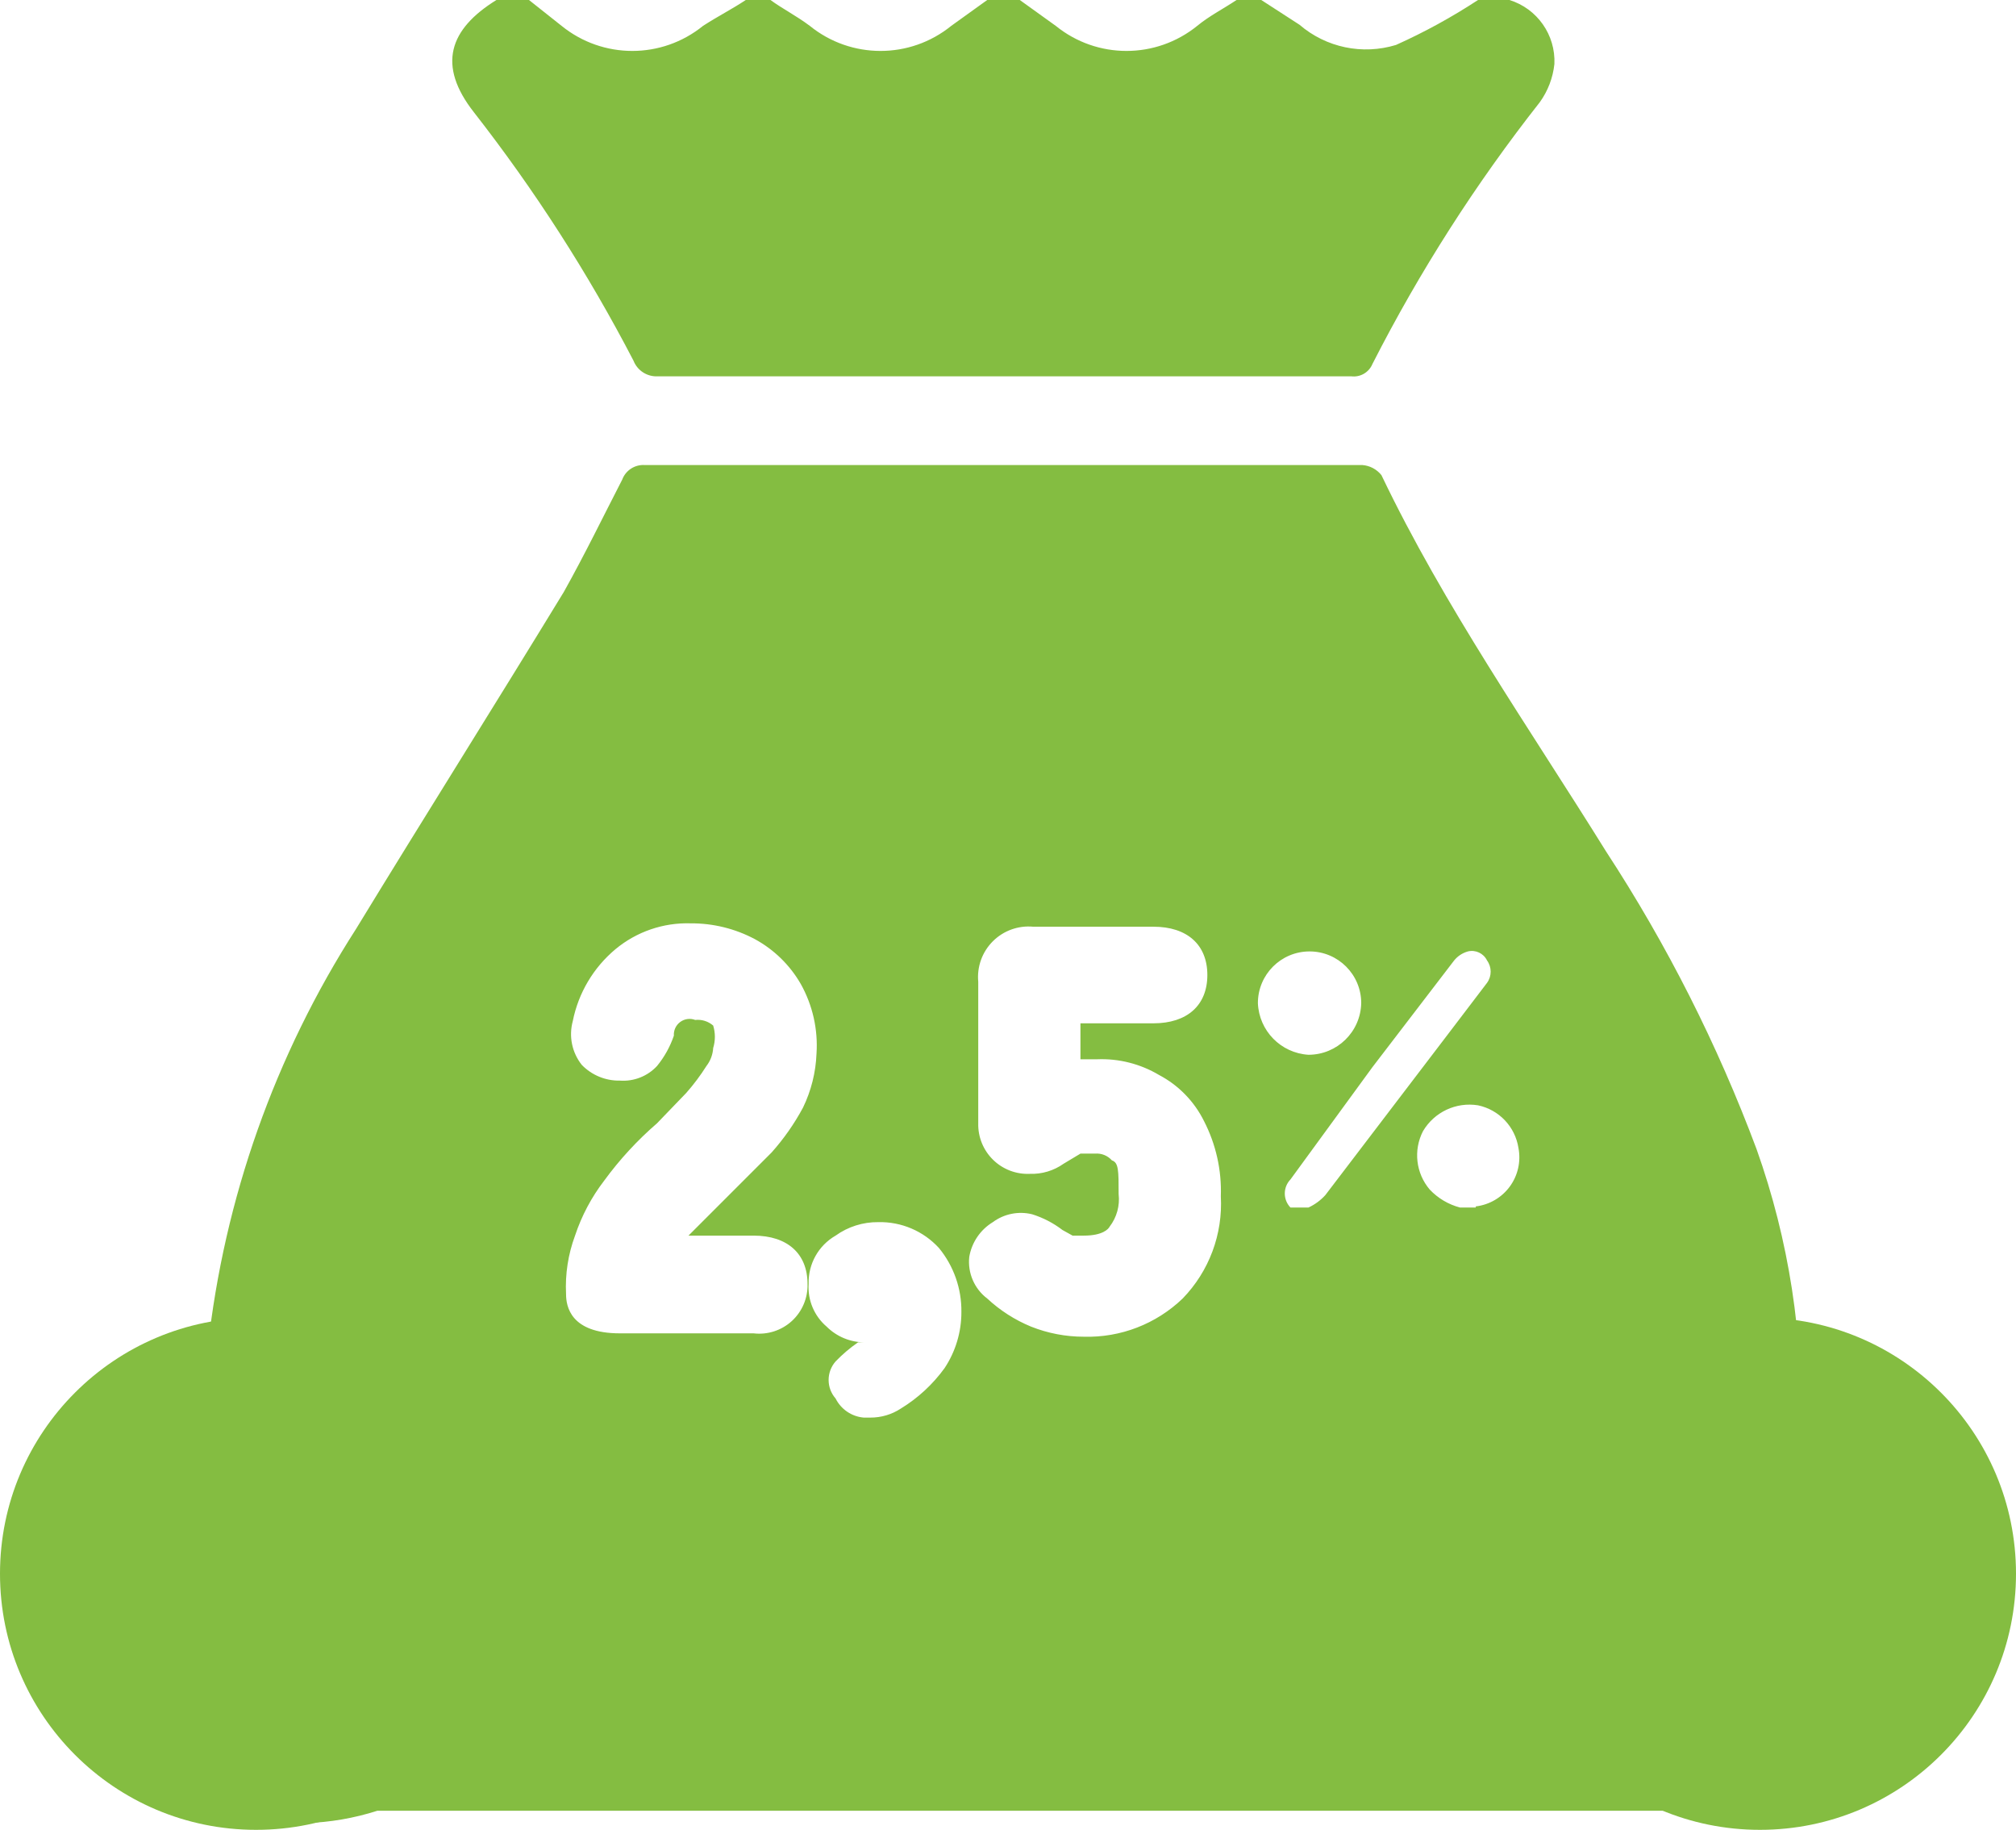
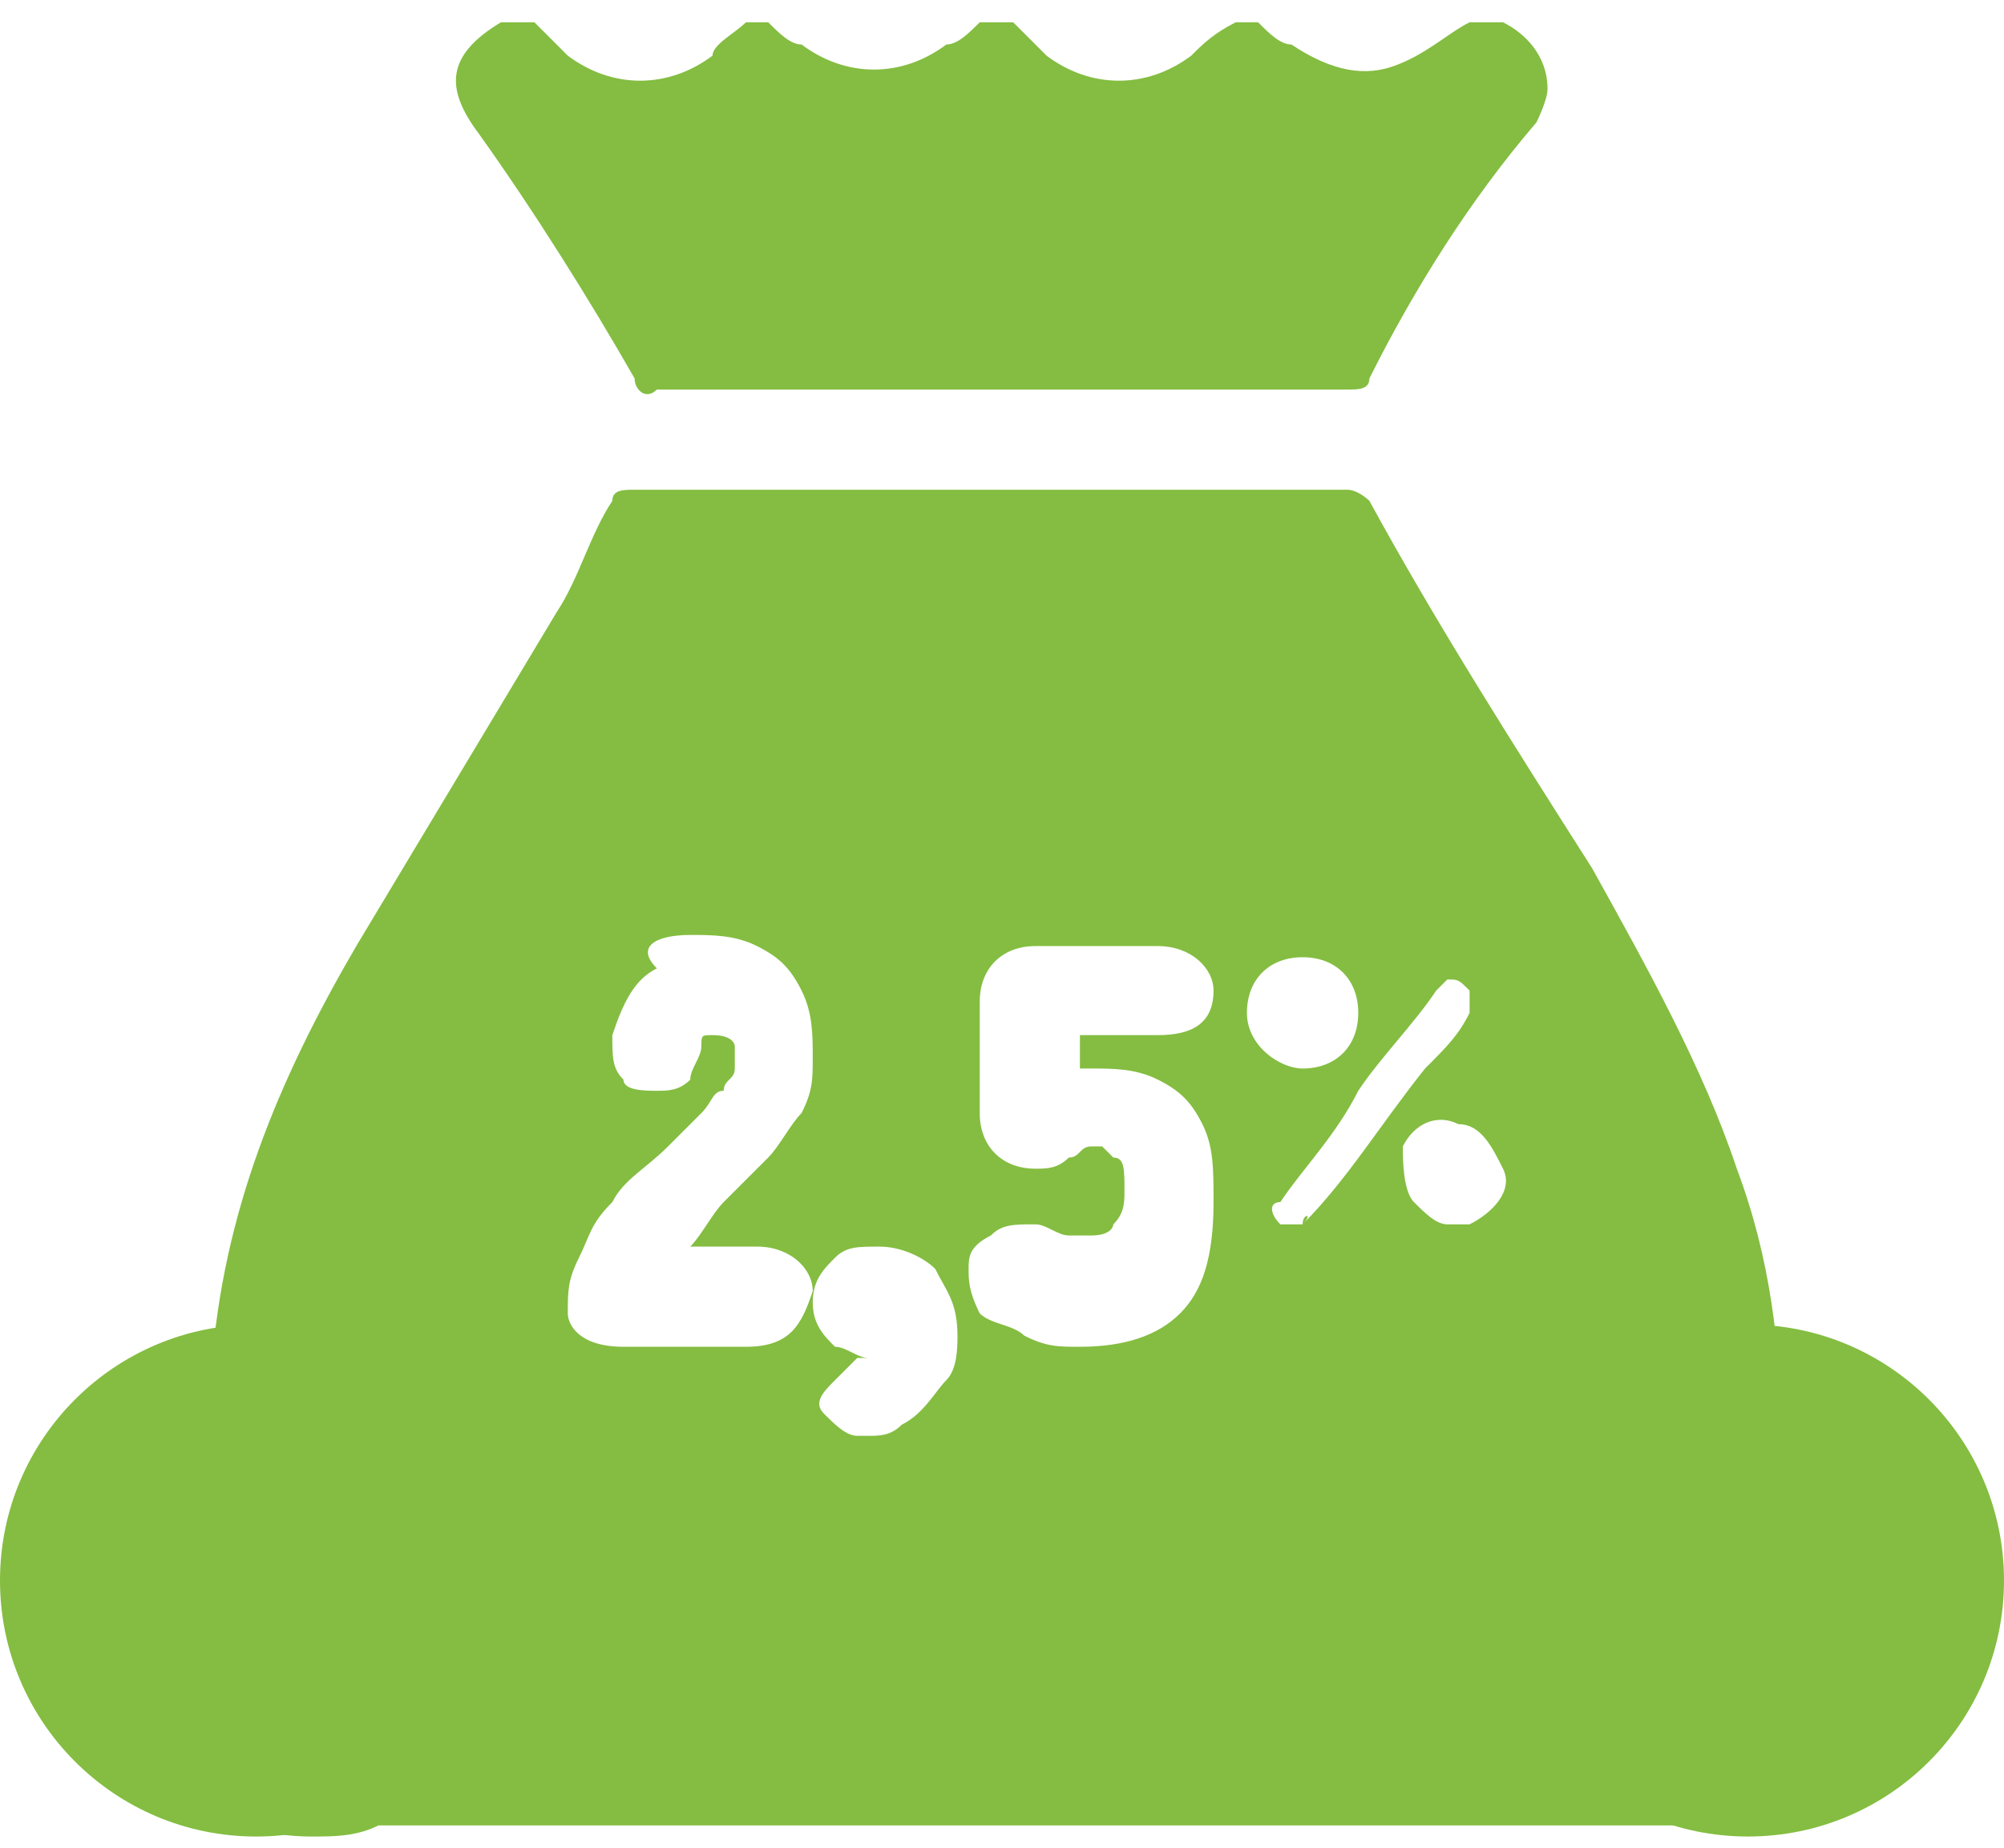
- <svg xmlns="http://www.w3.org/2000/svg" viewBox="0 0 17.95 16.29">
-   <defs>
-     <style>.cls-1{fill:#84bd41;}</style>
-   </defs>
-   <g id="Layer_2" data-name="Layer 2">
-     <g id="Layer_1-2" data-name="Layer 1">
-       <path class="cls-1" d="M13.44,0a.57.57,0,0,1,.4.57.71.71,0,0,1-.13.34,14.18,14.18,0,0,0-1.49,2.33.18.18,0,0,1-.19.11H5.86a.22.22,0,0,1-.22-.14A14.31,14.31,0,0,0,4.22,1C3.89.58,4,.26,4.42,0h.29L5,.23a1,1,0,0,0,1.26,0C6.4.14,6.52.08,6.64,0h.22c.11.08.23.14.35.23a1,1,0,0,0,1.26,0L8.79,0h.29L9.4.23a1,1,0,0,0,1.26,0c.11-.09.23-.15.35-.23h.22l.34.22a.91.91,0,0,0,.86.18,5.27,5.27,0,0,0,.73-.4Z" />
-       <path class="cls-1" d="M16.2,13.05a.25.25,0,0,1-.17-.29,6.8,6.8,0,0,0-.39-2.53A13.45,13.45,0,0,0,14.3,7.58c-.69-1.11-1.44-2.18-2-3.35a.24.24,0,0,0-.17-.09H5.74a.2.2,0,0,0-.2.13c-.17.33-.33.66-.52,1-.61,1-1.24,2-1.85,3A8.65,8.65,0,0,0,1.85,12a2.21,2.21,0,0,0,.87,4.23,2.32,2.32,0,0,0,.64-.11H15.74l.12,0a1.63,1.63,0,0,0,.34-3.06ZM6.71,11.87H5.52c-.44,0-.48-.24-.48-.35A1.31,1.31,0,0,1,5.12,11a1.67,1.67,0,0,1,.26-.49A3.06,3.06,0,0,1,5.85,10l.26-.27a1.88,1.88,0,0,0,.18-.24.29.29,0,0,0,.06-.16.34.34,0,0,0,0-.2.21.21,0,0,0-.16-.05A.14.14,0,0,0,6,9.22a.87.87,0,0,1-.15.27.41.41,0,0,1-.33.13.46.46,0,0,1-.34-.14.44.44,0,0,1-.08-.39,1.12,1.12,0,0,1,.38-.64,1,1,0,0,1,.67-.23,1.2,1.2,0,0,1,.57.14,1.05,1.05,0,0,1,.41.4,1.12,1.12,0,0,1,.14.62,1.21,1.21,0,0,1-.12.48,2.07,2.07,0,0,1-.28.4l-.38.38L6.13,11h.58c.3,0,.48.16.48.43A.43.43,0,0,1,6.71,11.87Zm1.7.31a1.35,1.35,0,0,1-.39.36.49.49,0,0,1-.27.08H7.69a.31.31,0,0,1-.25-.17.25.25,0,0,1,0-.33,1.31,1.31,0,0,1,.2-.17l.06,0a.48.48,0,0,1-.34-.14.46.46,0,0,1-.16-.38A.48.48,0,0,1,7.44,11a.64.64,0,0,1,.38-.12.71.71,0,0,1,.54.23.88.88,0,0,1,.2.57A.9.9,0,0,1,8.41,12.18Zm2.12-.62a1.22,1.22,0,0,1-.88.34,1.27,1.27,0,0,1-.47-.09,1.3,1.3,0,0,1-.39-.25.41.41,0,0,1-.16-.37.45.45,0,0,1,.21-.31.42.42,0,0,1,.35-.07.87.87,0,0,1,.27.14l.09.05h.1c.17,0,.22-.06.23-.08a.4.4,0,0,0,.08-.29c0-.21,0-.28-.06-.3a.18.18,0,0,0-.15-.06l-.13,0-.15.09a.49.49,0,0,1-.3.09A.44.44,0,0,1,8.71,10V8.74a.45.45,0,0,1,.49-.49h1.07c.3,0,.48.16.48.43s-.18.43-.48.43H9.62v.32h.15a1,1,0,0,1,.55.14.93.93,0,0,1,.4.41,1.36,1.36,0,0,1,.15.67A1.21,1.21,0,0,1,10.53,11.56Zm.67-2.63a.46.46,0,1,1,.92,0,.47.47,0,0,1-.47.46A.48.48,0,0,1,11.2,8.93Zm.45,1.82h-.09l-.07,0a.18.18,0,0,1,0-.25l.73-1,.72-.94a.24.24,0,0,1,.13-.09.15.15,0,0,1,.17.08.17.17,0,0,1,0,.2l-.35.46-1.09,1.43A.47.47,0,0,1,11.65,10.75Zm1.49,0,0,0H13a.57.57,0,0,1-.27-.16.47.47,0,0,1-.06-.52.48.48,0,0,1,.49-.23.46.46,0,0,1,.36.38A.44.44,0,0,1,13.14,10.74Z" />
-       <circle class="cls-1" cx="2.28" cy="14.01" r="2.28" />
-       <circle class="cls-1" cx="15.67" cy="14.01" r="2.28" />
+ <svg xmlns="http://www.w3.org/2000/svg" version="1.1" id="Layer_1" x="0px" y="0px" viewBox="0 0 18 16.6" style="enable-background:new 0 0 18 16.6;" xml:space="preserve">
+   <style type="text/css">
+ 	.st0{display:none;}
+ 	.st1{display:inline;}
+ 	.st2{fill:#84BD41;}
+ 	.st3{fill:#85BD41;}
+ </style>
+   <g id="Layer_2_1_" class="st0">
+     <g id="Layer_1-2" class="st1">
+       <path class="st2" d="M16.7,13c0,1.1-1.2,2.4-2.2,3.2c-0.4,0.3-0.9,0.4-1.3,0.2c-0.1,0-0.2-0.1-0.3-0.2c-0.2-0.2-0.4-0.4-0.6-0.6    c-0.8-0.7-1.4-1.6-1.6-2.7c0-0.9,0.7-1.7,1.6-1.8l0,0c0.6,0,1.1,0.3,1.4,0.8c0.1-0.2,0.2-0.3,0.4-0.5c0.3-0.2,0.6-0.4,1-0.4h0.1    C16.1,11.3,16.7,12.1,16.7,13z" />
+       <path class="st2" d="M14.7,1c0.1-0.7-0.3-1.3-0.9-1.6c-0.2,0-0.5-0.1-0.8-0.1c-3.2,0-6.4,0-9.6,0C2.5-0.7,1.7,0,1.7,0.8v0.1    c0,4.7,0,9.4,0,14c0,0.9,0.6,1.6,1.5,1.7c0.1,0,0.1,0,0.2,0h8.2c-1.1-0.9-1.8-2.2-2-3.7c-0.1-1.6,1.1-2.9,2.7-3l0,0    c0.7,0,1.4,0.3,1.9,0.8c0.2-0.2,0.3-0.3,0.5-0.4C14.7,8,14.7,2.9,14.7,1z M3.4,2.6c0.1-0.3,0.4-0.5,0.8-0.5    c0.2,0.1,0.3,0.2,0.5,0.3C4.9,2.6,5.2,2.8,5.4,3l1.2-1.5L7,1c0.2-0.4,0.7-0.5,1.1-0.3C8.5,1,8.7,1.5,8.4,1.9C8.4,2,8.3,2,8.3,2.1    C7.7,2.8,7.1,3.5,6.5,4.3C6,4.9,5.1,5,4.5,4.5C4.4,4.4,4.4,4.4,4.3,4.3C4,4,3.8,3.8,3.5,3.5C3.3,3.2,3.2,2.9,3.4,2.6z M3.5,7.3    C3.8,7,4.4,7,4.7,7.3l0,0l0.7,0.6l1.7-2c0.3-0.4,0.8-0.4,1.1-0.1c0.4,0.3,0.4,0.8,0.1,1.1l0,0c-0.4,0.5-0.8,1-1.2,1.4    C6.9,8.6,6.7,8.8,6.5,9.1C6,9.7,5.2,9.9,4.5,9.4C4.4,9.3,4.3,9.3,4.3,9.2L3.6,8.4C3.2,8.1,3.2,7.6,3.5,7.3z M8.3,11.8l-1.2,1.4    L6.5,14c-0.5,0.6-1.3,0.8-2,0.3c-0.1-0.1-0.2-0.1-0.2-0.2l-0.7-0.8c-0.4-0.3-0.5-0.8-0.2-1.1c0.3-0.4,0.8-0.5,1.1-0.2    c0.1,0.1,0.2,0.1,0.2,0.2l0.7,0.6l1.6-2c0.2-0.3,0.6-0.5,1-0.3c0.4,0.2,0.6,0.6,0.5,1.1C8.4,11.6,8.4,11.7,8.3,11.8z M12.3,9.4H10    C9.6,9.4,9.2,9,9.2,8.6l0,0c0-0.4,0.4-0.8,0.8-0.8l0,0h2.4c0.4,0,0.8,0.3,0.8,0.8l0,0C13.1,9,12.8,9.4,12.3,9.4z M12.3,4.5H10    c-0.4,0-0.8-0.4-0.8-0.8S9.6,2.9,10,2.9l0,0h2.3c0.4,0,0.8,0.4,0.8,0.8S12.8,4.5,12.3,4.5L12.3,4.5L12.3,4.5z" />
+     </g>
+   </g>
+   <g class="st0">
+     <g class="st1">
+       <path class="st3" d="M14.6,5.3c0.3,0.1,0.5,0.4,0.5,0.7c0,0.2,0,0.4,0,0.6c0,0.4-0.2,0.7-0.7,0.7c-3.5,0-6.9,0-10.4,0    c-0.4,0-0.6-0.2-0.6-0.6c0-0.2,0-0.4,0-0.6c0-0.4,0.1-0.6,0.5-0.7C7.4,5.3,11,5.3,14.6,5.3z" />
+       <path class="st3" d="M15.1,14.2c0,1.3-1.1,2.4-2.5,2.4H5.8c-1.4,0-2.5-1.1-2.5-2.4v-3.7c0-1.3,1.1-2.4,2.5-2.4h6.8    c1.4,0,2.5,1.1,2.5,2.4V14.2L15.1,14.2z" />
+     </g>
+     <g class="st1">
+       <path class="st3" d="M10.6-4.7c1,0,1.9,0,2.9,0c0,0.2-0.1,0.4-0.1,0.5s0,0.2,0,0.2c0,0.6,0,1.2-0.2,1.8C13-1.8,12.8-1.4,12.6-1    c-0.2,0.3-0.3,0.6-0.5,0.9c-0.1,0.2-0.2,0.4-0.3,0.6c-0.3,1-0.8,1.8-1.4,2.5c-0.1,0.2-0.3,0.3-0.5,0.5c-0.2,0.1-0.4,0.1-0.5,0    C9.2,3.3,9.2,3.1,9.3,2.9c0.1-0.3,0.3-0.6,0.5-0.8c0.4-0.5,0.6-1,0.8-1.6c0.1-0.3,0.2-0.6,0.1-1v-0.1c0-0.1-0.1-0.1-0.2-0.2    C10.1-0.9,9.6-1,9.2-1.2C9.1-1.2,9-1.2,9-1.1C8.7-0.9,8.5-0.7,8.3-0.4c0,0-0.1,0.1-0.1,0.2c0,0.3,0,0.6,0,0.9c0,0.1,0,0.1,0.1,0.2    c0.3,0.3,0.5,0.6,0.8,0.9c0,0,0,0-0.1,0.1c-0.1,0-0.2,0-0.2,0.1C8.6,1.9,8.5,2,8.3,2.1C8,1.7,7.7,1.3,7.4,1V0.9    c0-0.6,0-1.2,0.1-1.9c0-0.1,0-0.1,0.1-0.1c1-1.1,2-2.2,3-3.3C10.6-4.6,10.6-4.6,10.6-4.7z" />
+       <path class="st3" d="M10.8,3.1c0.2,0.3,0.2,0.7,0.1,1c-0.1,0.3-0.3,0.6-0.5,0.8c0,0-0.1,0.1-0.2,0.1C9.7,5,9.3,5,8.8,5H8.7    C8.2,4.6,8,4.1,8.1,3.5c0.1-0.6,0.4-1,1-1.2c0,0,0,0,0.1,0C9.1,2.4,9,2.6,9,2.7C8.8,2.9,8.8,3.2,8.9,3.5c0.2,0.4,0.6,0.6,1,0.4    c0.3-0.1,0.5-0.4,0.8-0.6C10.7,3.2,10.8,3.2,10.8,3.1z" />
+       <path class="st3" d="M8.9-0.5c0,0.2,0,0.4,0.1,0.6c0,0.1,0,0.2,0.1,0.3c0.2,0.2,0.5,0.5,0.7,0.8c0,0,0.1,0.1,0,0.1    c0,0.1-0.1,0.2-0.2,0.3c0,0-0.1,0.1-0.1,0C9.3,1.3,9,1,8.7,0.6V0.5c0-0.2,0-0.4,0-0.6c0-0.1,0-0.1,0-0.1C8.8-0.3,8.8-0.4,8.9-0.5z    " />
+       <path class="st3" d="M8.3,2.1C8.5,2,8.6,1.9,8.8,1.9C8.9,1.9,9,1.8,9,1.8s0.1,0,0.1-0.1c0.1,0.1,0.1,0.1,0.2,0.2    C9.1,1.9,9,2,8.9,2C8.7,2.1,8.6,2.1,8.6,2.2C8.5,2.2,8.4,2.2,8.3,2.1C8.4,2.1,8.4,2.1,8.3,2.1z" />
+     </g>
+   </g>
+   <g>
+     <path class="st2" d="M13.5,0.2c0.2,0.1,0.4,0.3,0.4,0.6c0,0.1-0.1,0.3-0.1,0.3c-0.6,0.7-1.1,1.5-1.5,2.3c0,0.1-0.1,0.1-0.2,0.1   c-2.1,0-4.1,0-6.2,0c-0.1,0.1-0.2,0-0.2-0.1C5.3,2.7,4.8,1.9,4.3,1.2C4,0.8,4,0.5,4.5,0.2c0.1,0,0.2,0,0.3,0C4.9,0.3,5,0.4,5.1,0.5   c0.4,0.3,0.9,0.3,1.3,0c0-0.1,0.2-0.2,0.3-0.3c0.1,0,0.1,0,0.2,0C7,0.3,7.1,0.4,7.2,0.4c0.4,0.3,0.9,0.3,1.3,0   c0.1,0,0.2-0.1,0.3-0.2c0.1,0,0.2,0,0.3,0c0.1,0.1,0.2,0.2,0.3,0.3c0.4,0.3,0.9,0.3,1.3,0c0.1-0.1,0.2-0.2,0.4-0.3   c0.1,0,0.1,0,0.2,0c0.1,0.1,0.2,0.2,0.3,0.2c0.3,0.2,0.6,0.3,0.9,0.2c0.3-0.1,0.5-0.3,0.7-0.4C13.3,0.2,13.4,0.2,13.5,0.2z" />
+     <g>
+       <path class="st2" d="M16.2,13.3C16.1,13.2,16,13.2,16,13c0-0.9-0.1-1.7-0.4-2.5c-0.3-0.9-0.8-1.8-1.3-2.7c-0.7-1.1-1.4-2.2-2-3.3    c0,0-0.1-0.1-0.2-0.1c-2.1,0-4.2,0-6.4,0c-0.1,0-0.2,0-0.2,0.1C5.3,4.8,5.2,5.2,5,5.5c-0.6,1-1.2,2-1.8,3C2.5,9.7,2,10.9,1.9,12.3    c-0.8,0.3-1.3,1.1-1.3,2c0,1.2,1,2.2,2.2,2.2c0.2,0,0.4,0,0.6-0.1c4.1,0,8.3,0,12.4,0h0.1c0.7-0.2,1.2-0.7,1.3-1.4    C17.2,14.2,16.9,13.6,16.2,13.3z M6.7,12.1H5.6c-0.4,0-0.5-0.2-0.5-0.3c0-0.2,0-0.3,0.1-0.5s0.1-0.3,0.3-0.5    c0.1-0.2,0.3-0.3,0.5-0.5c0.1-0.1,0.2-0.2,0.3-0.3c0.1-0.1,0.1-0.2,0.2-0.2c0-0.1,0.1-0.1,0.1-0.2c0-0.1,0-0.2,0-0.2    s0-0.1-0.2-0.1c-0.1,0-0.1,0-0.1,0.1S6.2,9.6,6.2,9.7C6.1,9.8,6,9.8,5.9,9.8c-0.1,0-0.3,0-0.3-0.1C5.5,9.6,5.5,9.5,5.5,9.3    C5.6,9,5.7,8.8,5.9,8.7c-0.2-0.2,0-0.3,0.3-0.3c0.2,0,0.4,0,0.6,0.1s0.3,0.2,0.4,0.4s0.1,0.4,0.1,0.6c0,0.2,0,0.3-0.1,0.5    c-0.1,0.1-0.2,0.3-0.3,0.4c-0.1,0.1-0.2,0.2-0.4,0.4c-0.1,0.1-0.2,0.3-0.3,0.4h0.6c0.3,0,0.5,0.2,0.5,0.4    C7.2,11.9,7.1,12.1,6.7,12.1z M8.5,12.4c-0.1,0.1-0.2,0.3-0.4,0.4c-0.1,0.1-0.2,0.1-0.3,0.1c0,0,0,0-0.1,0s-0.2-0.1-0.3-0.2    c-0.1-0.1,0-0.2,0.1-0.3c0,0,0.1-0.1,0.2-0.2c0,0,0,0,0.1,0c-0.1,0-0.2-0.1-0.3-0.1c-0.1-0.1-0.2-0.2-0.2-0.4s0.1-0.3,0.2-0.4    c0.1-0.1,0.2-0.1,0.4-0.1s0.4,0.1,0.5,0.2c0.1,0.2,0.2,0.3,0.2,0.6C8.6,12.1,8.6,12.3,8.5,12.4z M10.6,11.8    c-0.2,0.2-0.5,0.3-0.9,0.3c-0.2,0-0.3,0-0.5-0.1c-0.1-0.1-0.3-0.1-0.4-0.2c-0.1-0.2-0.1-0.3-0.1-0.4c0-0.1,0-0.2,0.2-0.3    C9,11,9.1,11,9.3,11c0.1,0,0.2,0.1,0.3,0.1h0.1h0.1C10,11.1,10,11,10,11c0.1-0.1,0.1-0.2,0.1-0.3c0-0.2,0-0.3-0.1-0.3l-0.1-0.1    H9.8c-0.1,0-0.1,0.1-0.2,0.1c-0.1,0.1-0.2,0.1-0.3,0.1c-0.3,0-0.5-0.2-0.5-0.5V9c0-0.3,0.2-0.5,0.5-0.5h1.1c0.3,0,0.5,0.2,0.5,0.4    c0,0.3-0.2,0.4-0.5,0.4H9.7v0.3h0.1c0.2,0,0.4,0,0.6,0.1c0.2,0.1,0.3,0.2,0.4,0.4c0.1,0.2,0.1,0.4,0.1,0.7    C10.9,11.3,10.8,11.6,10.6,11.8z M11.2,9.1c0-0.3,0.2-0.5,0.5-0.5s0.5,0.2,0.5,0.5S12,9.6,11.7,9.6C11.5,9.6,11.2,9.4,11.2,9.1z     M11.7,11C11.7,11,11.6,11,11.7,11c-0.1,0-0.1,0-0.2,0c-0.1-0.1-0.1-0.2,0-0.2c0.2-0.3,0.5-0.6,0.7-1c0.2-0.3,0.5-0.6,0.7-0.9    L13,8.8c0.1,0,0.1,0,0.2,0.1c0,0.1,0,0.1,0,0.2c-0.1,0.2-0.2,0.3-0.4,0.5C12.4,10.1,12.1,10.6,11.7,11    C11.8,10.9,11.7,10.9,11.7,11z M13.2,11L13.2,11c-0.1,0-0.1,0-0.2,0c-0.1,0-0.2-0.1-0.3-0.2c-0.1-0.1-0.1-0.4-0.1-0.5    c0.1-0.2,0.3-0.3,0.5-0.2c0.2,0,0.3,0.2,0.4,0.4C13.6,10.7,13.4,10.9,13.2,11z" />
+       <circle class="st2" cx="2.3" cy="14.2" r="2.3" />
+       <circle class="st2" cx="15.7" cy="14.2" r="2.3" />
    </g>
  </g>
</svg>
